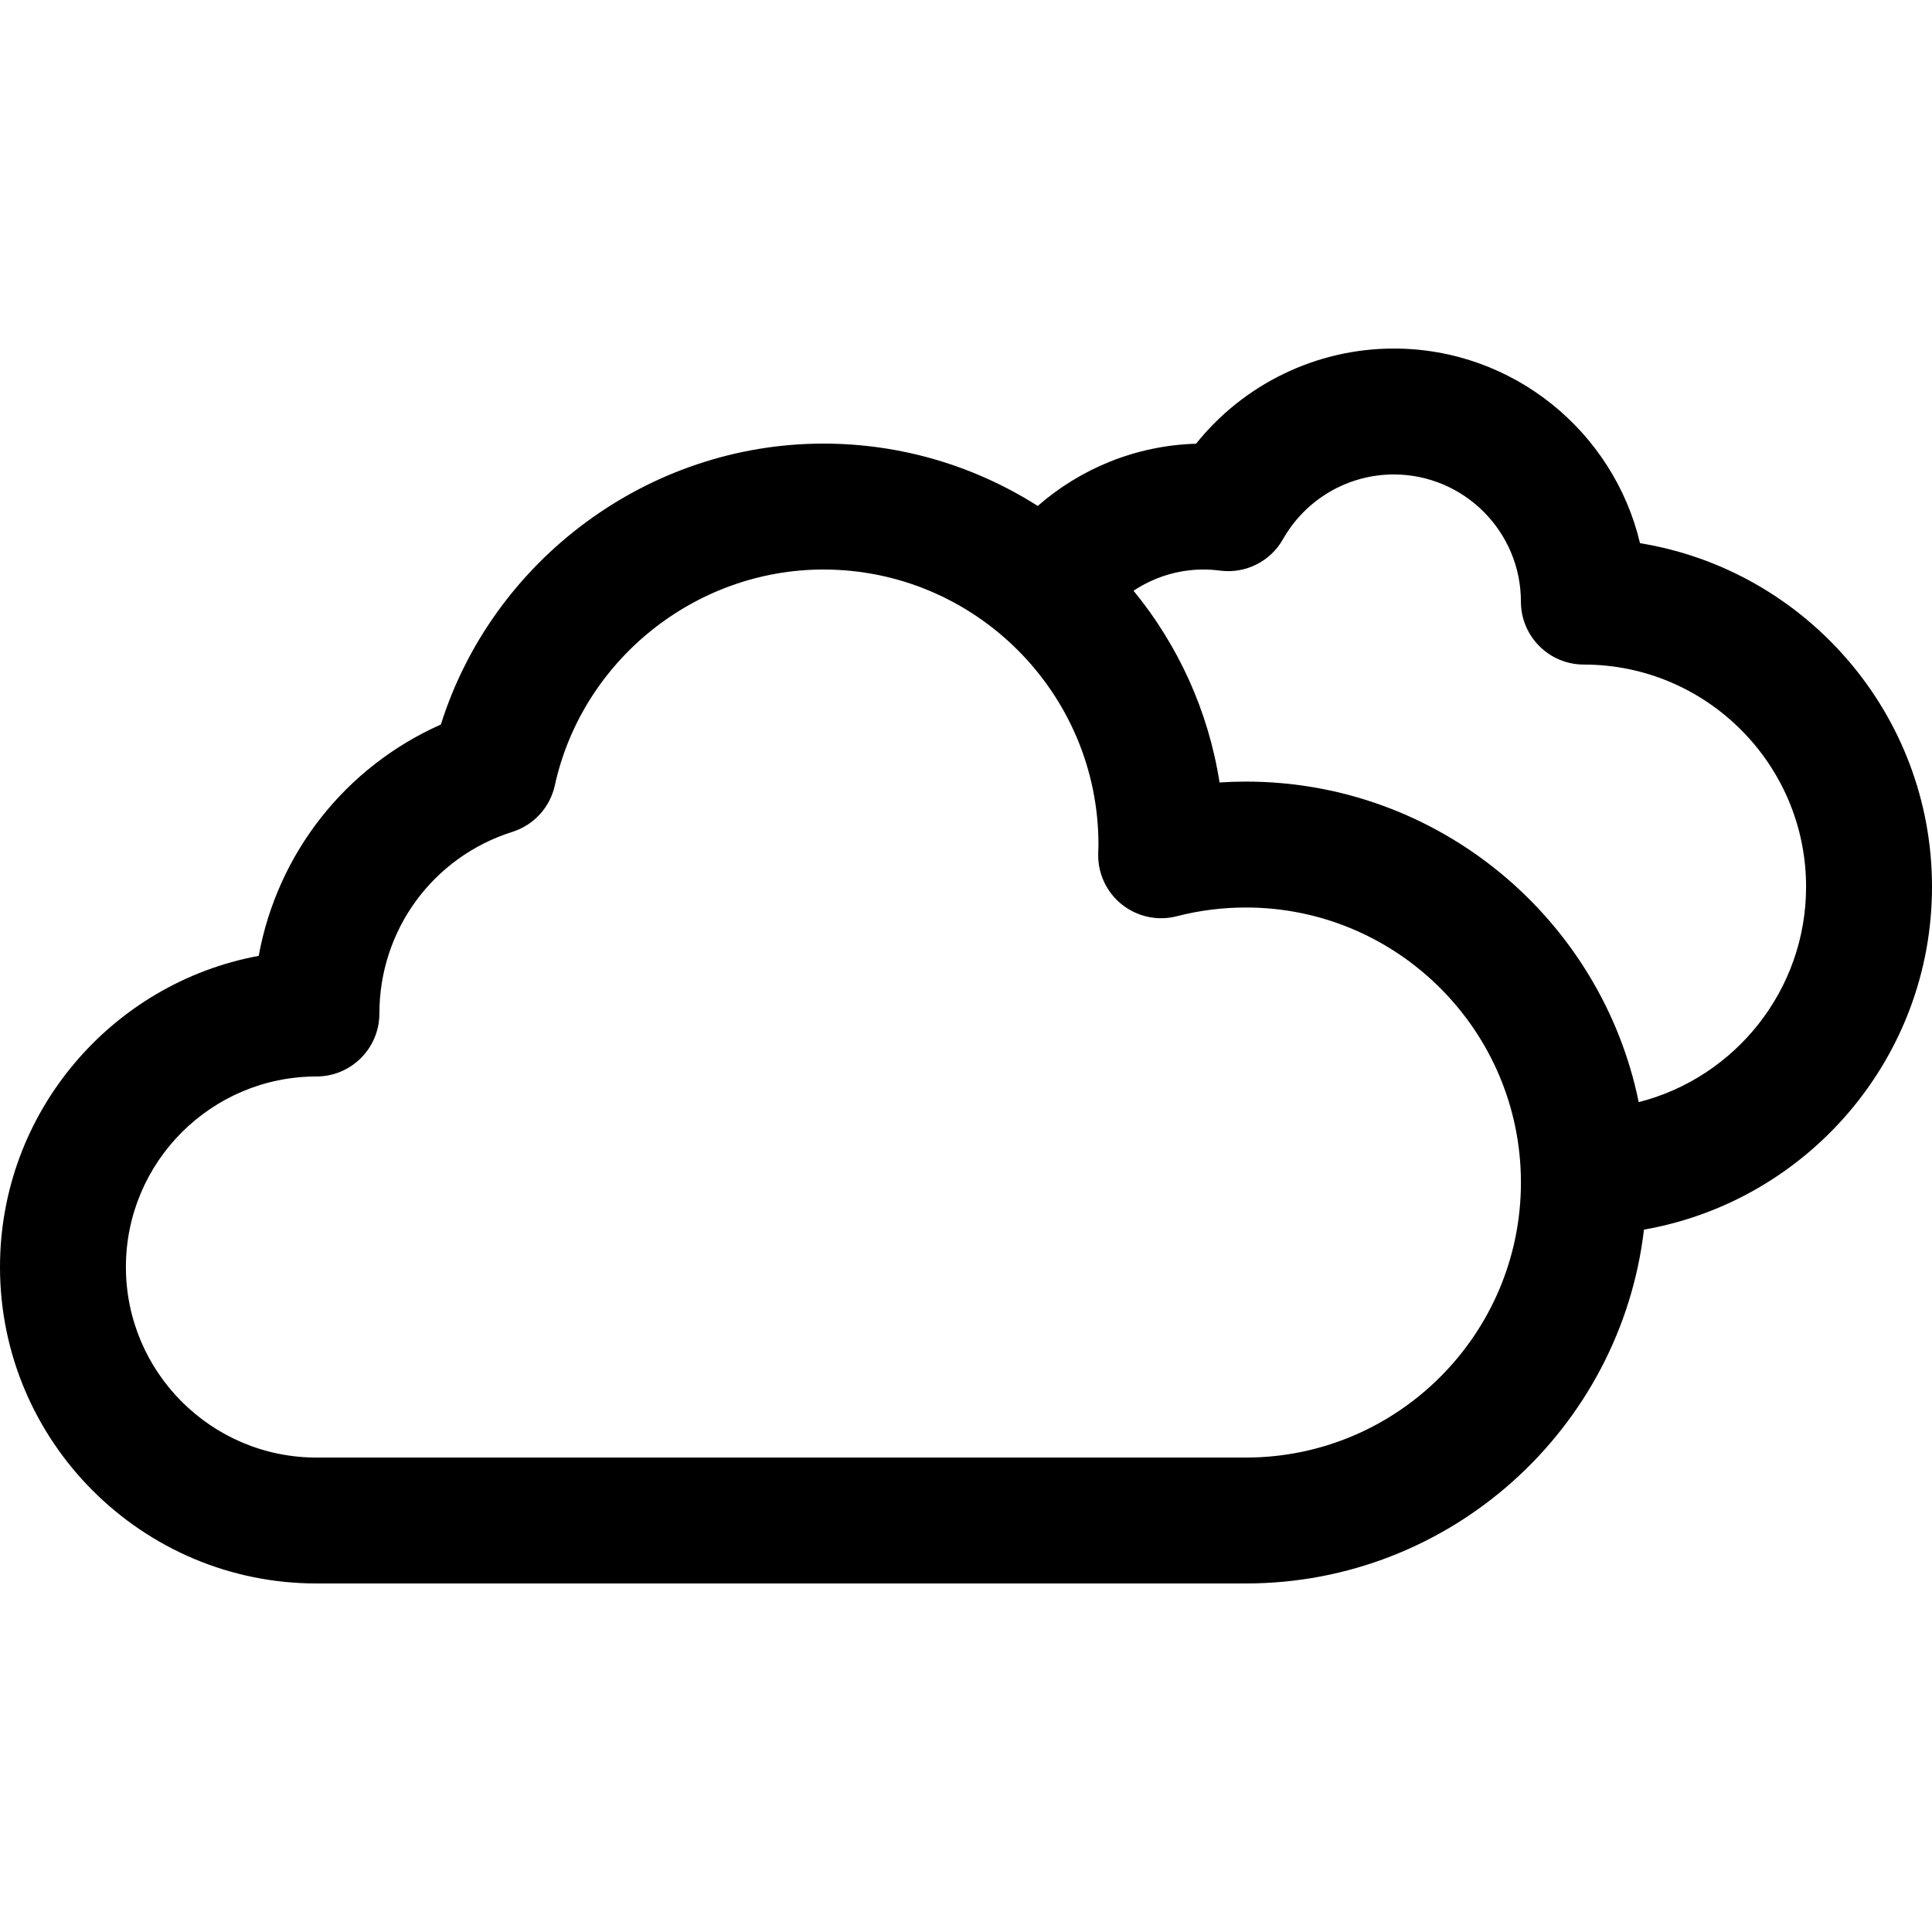
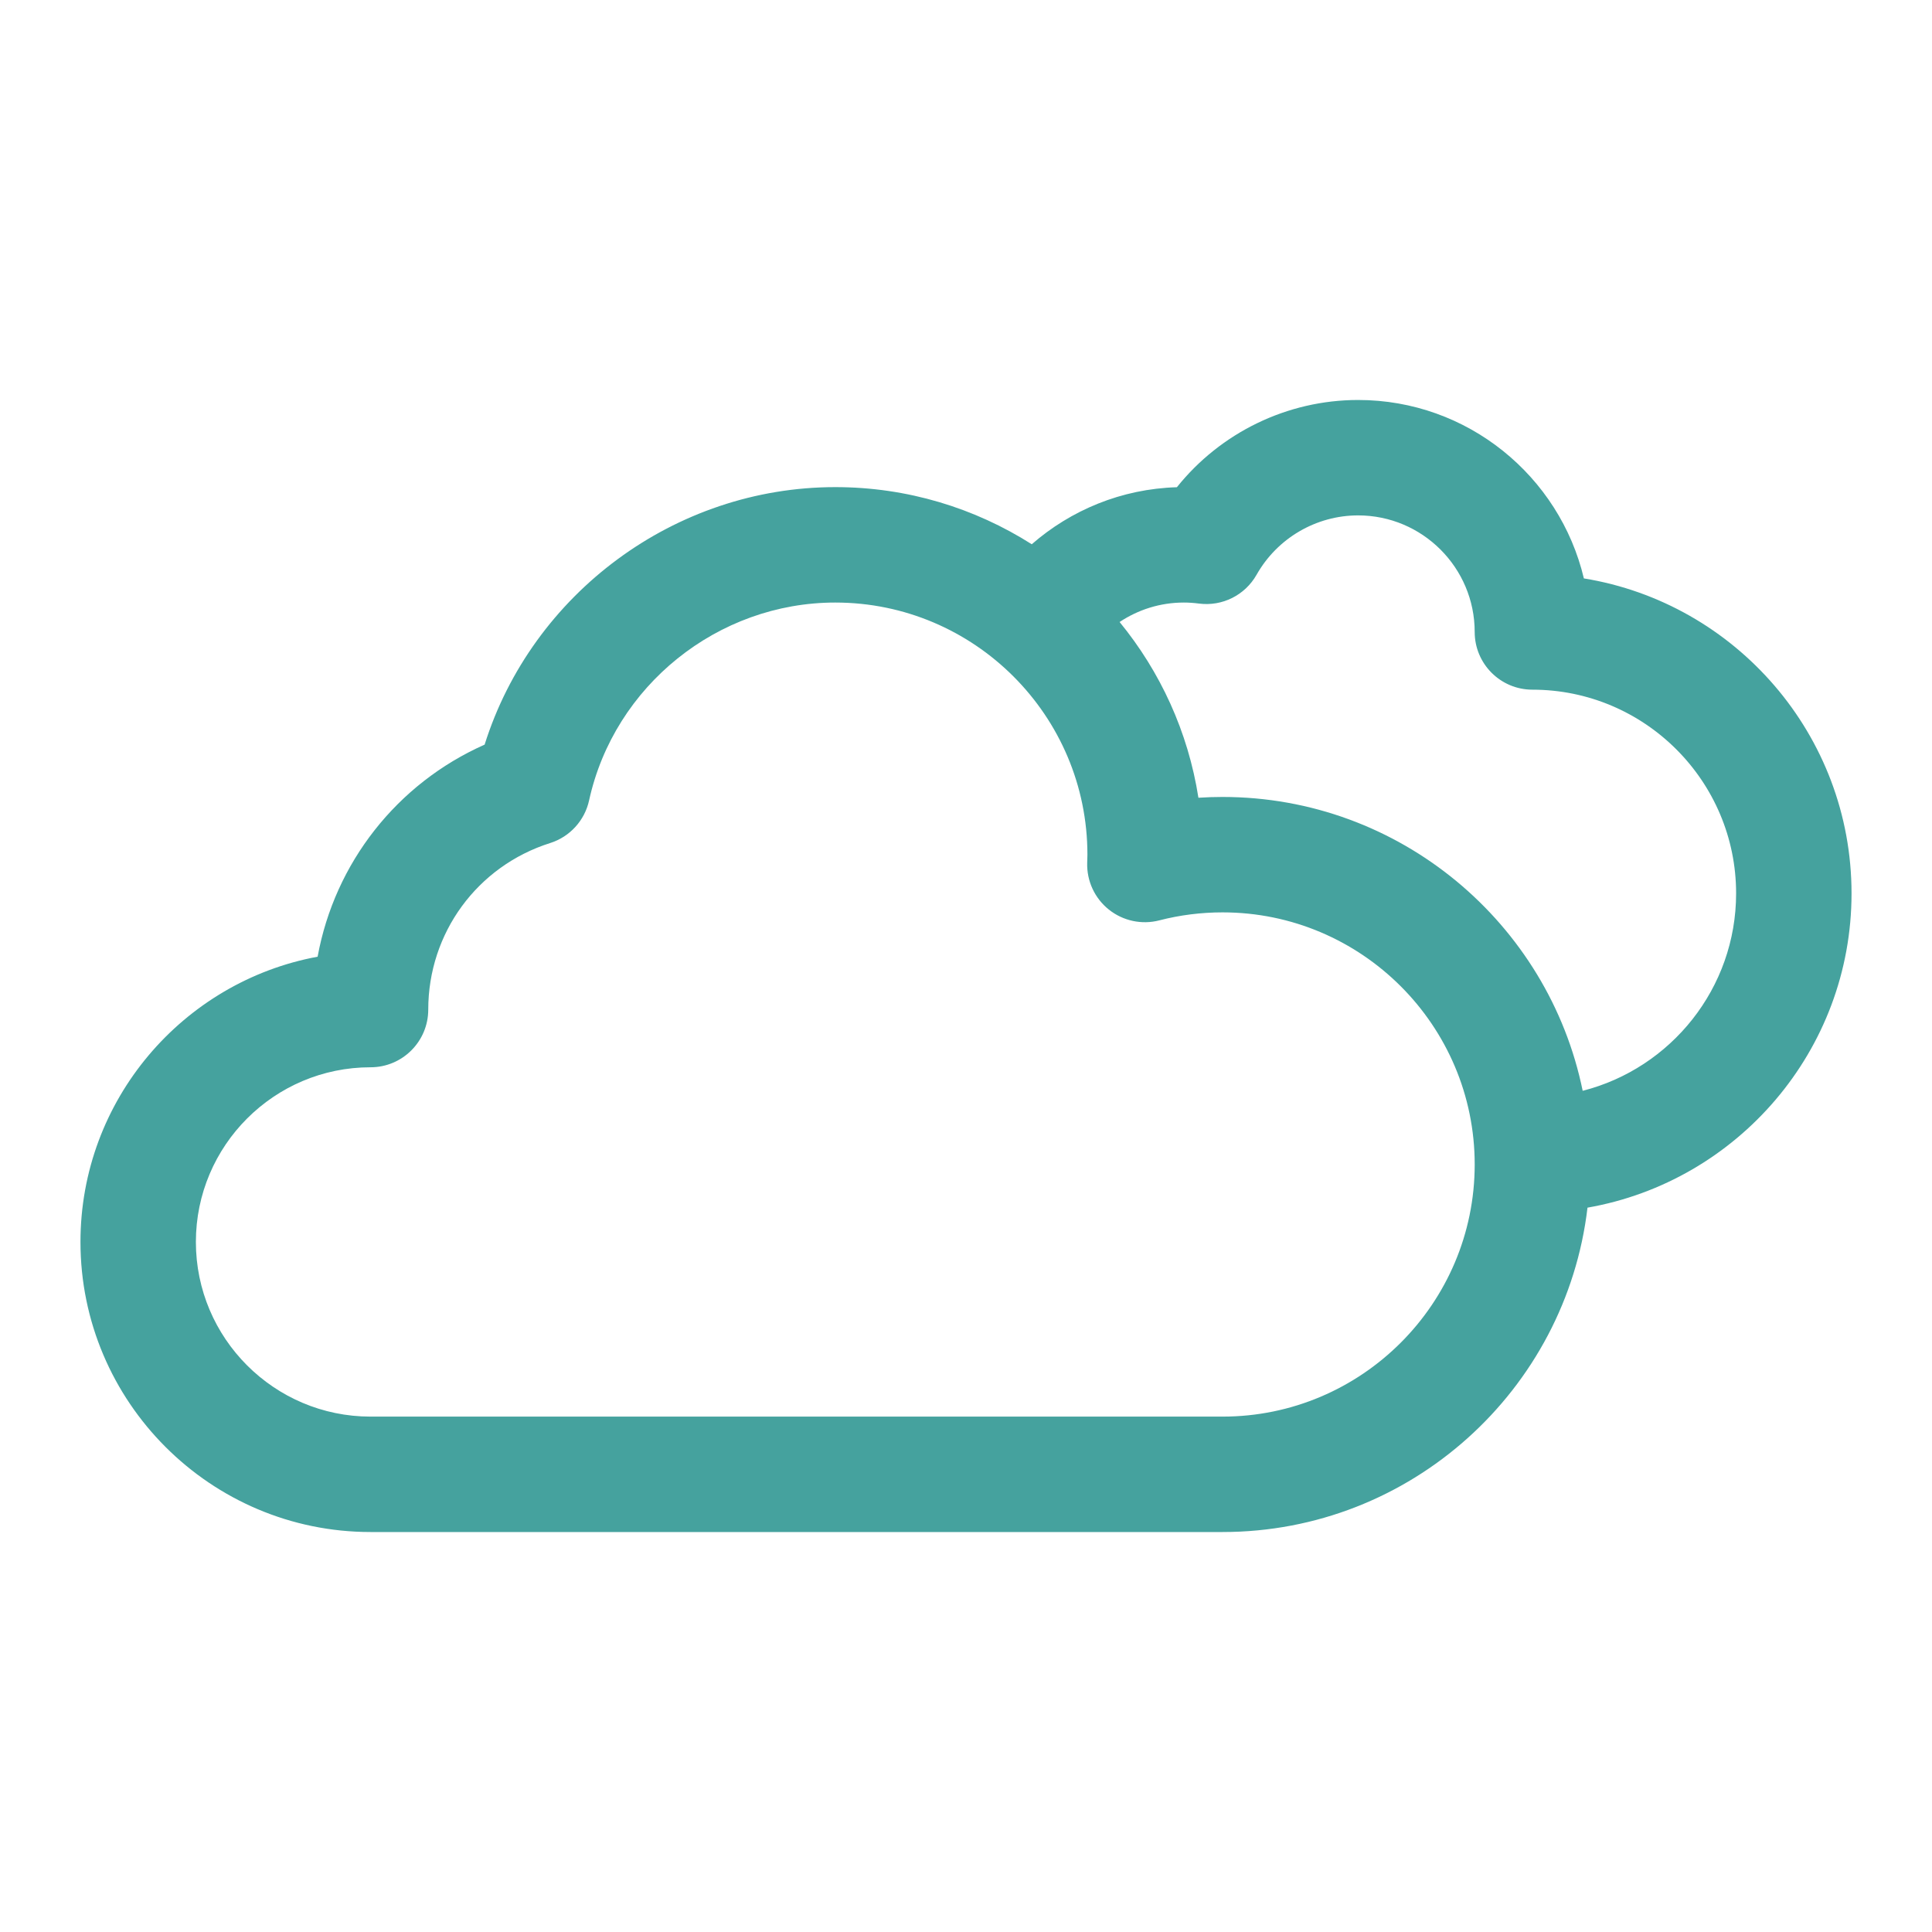
- <svg xmlns="http://www.w3.org/2000/svg" version="1.1" id="Capa_1" x="0px" y="0px" viewBox="0 0 297 297" style="enable-background:new 0 0 297 297;" xml:space="preserve">
-   <path d="M297,136.323c0-26.571-19.465-48.683-44.885-52.821c-4.065-17.137-19.496-29.921-37.857-29.921  c-11.905,0-23.075,5.484-30.393,14.63c-9.301,0.275-17.778,3.846-24.338,9.564c-9.537-6.058-20.836-9.581-32.946-9.581  c-26.92,0-50.84,17.866-58.805,43.182c-14.73,6.543-25.134,19.856-28.007,35.564C17.169,151.124,0,170.982,0,194.775  c0,26.823,21.822,48.645,48.645,48.645h142.882c31.535,0,57.598-23.811,61.195-54.395C277.841,184.633,297,162.68,297,136.323z   M191.526,224.065H48.645c-16.151,0-29.29-13.139-29.29-29.29s13.139-29.291,29.29-29.291c5.344,0,9.677-4.333,9.677-9.677  c0-12.834,8.214-24.057,20.441-27.926c3.3-1.045,5.791-3.773,6.532-7.154c4.216-19.224,21.578-33.177,41.286-33.177  c23.313,0,42.28,18.966,42.28,42.28c0,0.311-0.012,0.619-0.023,0.928l-0.014,0.422c-0.094,3.045,1.25,5.956,3.63,7.857  c2.38,1.902,5.518,2.574,8.464,1.811c3.444-0.89,7.013-1.341,10.609-1.341c23.314,0,42.28,18.966,42.28,42.279  C233.806,205.098,214.84,224.065,191.526,224.065z M251.915,169.429c-5.738-28.084-30.635-49.277-60.389-49.277  c-1.352,0-2.704,0.044-4.05,0.132c-1.728-11.068-6.413-21.17-13.218-29.47c3.09-2.056,6.79-3.264,10.773-3.264  c0.812,0,1.643,0.056,2.543,0.172c3.907,0.504,7.719-1.41,9.656-4.835c3.471-6.138,9.996-9.951,17.027-9.951  c10.779,0,19.548,8.769,19.548,19.548c0,5.344,4.333,9.677,9.677,9.677c18.837,0,34.162,15.325,34.162,34.162  C277.645,152.251,266.687,165.665,251.915,169.429z" />
-   <g>
- </g>
-   <g>
- </g>
-   <g>
- </g>
-   <g>
- </g>
-   <g>
- </g>
-   <g>
- </g>
-   <g>
- </g>
-   <g>
- </g>
-   <g>
- </g>
-   <g>
- </g>
-   <g>
- </g>
-   <g>
- </g>
-   <g>
- </g>
-   <g>
- </g>
-   <g>
- </g>
+ <svg xmlns="http://www.w3.org/2000/svg" id="SvgjsSvg1001" width="288" height="288" version="1.1">
+   <defs id="SvgjsDefs1002" />
+   <g id="SvgjsG1008" transform="matrix(0.9167,0,0,0.9167,11.9952,11.99524)">
+     <svg enable-background="new 0 0 297 297" viewBox="0 0 297 297" x="0px" y="0px">
+       <path d="M297,136.323c0-26.571-19.465-48.683-44.885-52.821c-4.065-17.137-19.496-29.921-37.857-29.921  c-11.905,0-23.075,5.484-30.393,14.63c-9.301,0.275-17.778,3.846-24.338,9.564c-9.537-6.058-20.836-9.581-32.946-9.581  c-26.92,0-50.84,17.866-58.805,43.182c-14.73,6.543-25.134,19.856-28.007,35.564C17.169,151.124,0,170.982,0,194.775  c0,26.823,21.822,48.645,48.645,48.645h142.882c31.535,0,57.598-23.811,61.195-54.395C277.841,184.633,297,162.68,297,136.323z   M191.526,224.065H48.645c-16.151,0-29.29-13.139-29.29-29.29s13.139-29.291,29.29-29.291c5.344,0,9.677-4.333,9.677-9.677  c0-12.834,8.214-24.057,20.441-27.926c3.3-1.045,5.791-3.773,6.532-7.154c4.216-19.224,21.578-33.177,41.286-33.177  c23.313,0,42.28,18.966,42.28,42.28c0,0.311-0.012,0.619-0.023,0.928l-0.014,0.422c-0.094,3.045,1.25,5.956,3.63,7.857  c2.38,1.902,5.518,2.574,8.464,1.811c3.444-0.89,7.013-1.341,10.609-1.341c23.314,0,42.28,18.966,42.28,42.279  C233.806,205.098,214.84,224.065,191.526,224.065z M251.915,169.429c-5.738-28.084-30.635-49.277-60.389-49.277  c-1.352,0-2.704,0.044-4.05,0.132c-1.728-11.068-6.413-21.17-13.218-29.47c3.09-2.056,6.79-3.264,10.773-3.264  c0.812,0,1.643,0.056,2.543,0.172c3.907,0.504,7.719-1.41,9.656-4.835c3.471-6.138,9.996-9.951,17.027-9.951  c10.779,0,19.548,8.769,19.548,19.548c0,5.344,4.333,9.677,9.677,9.677c18.837,0,34.162,15.325,34.162,34.162  C277.645,152.251,266.687,165.665,251.915,169.429z" fill="#45a29e" class="color000 svgShape" />
+     </svg>
+   </g>
</svg>
